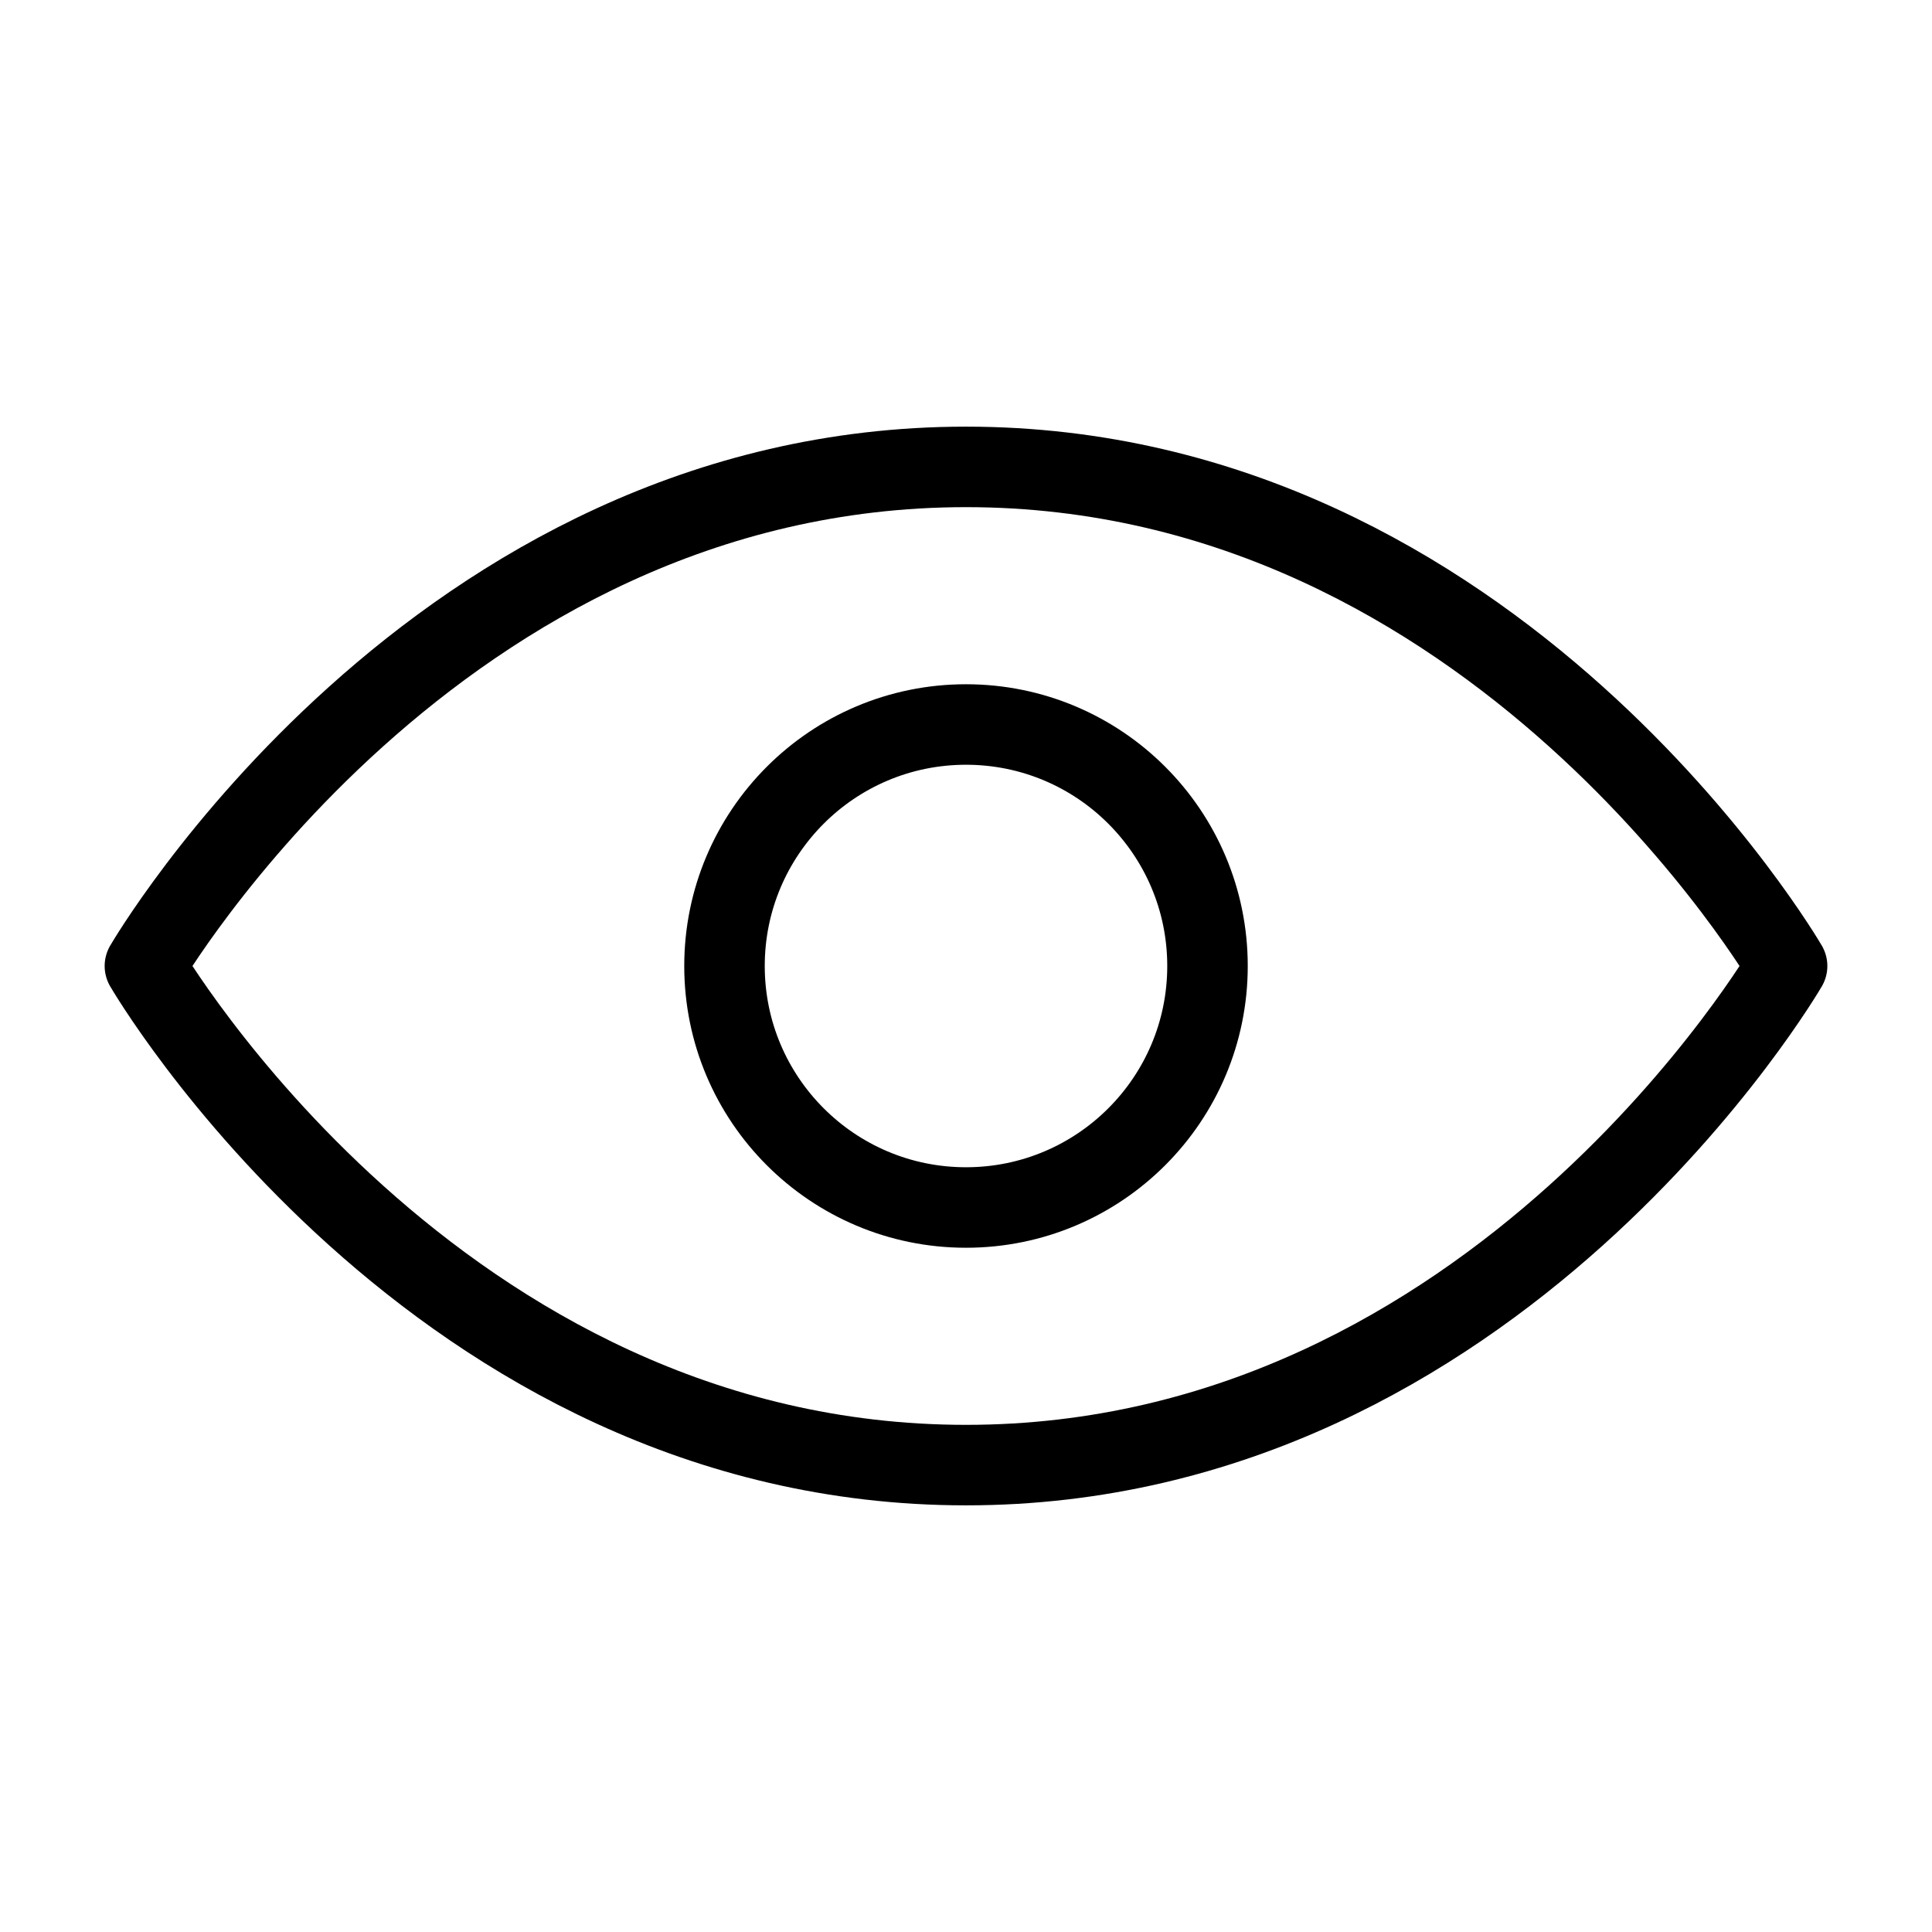
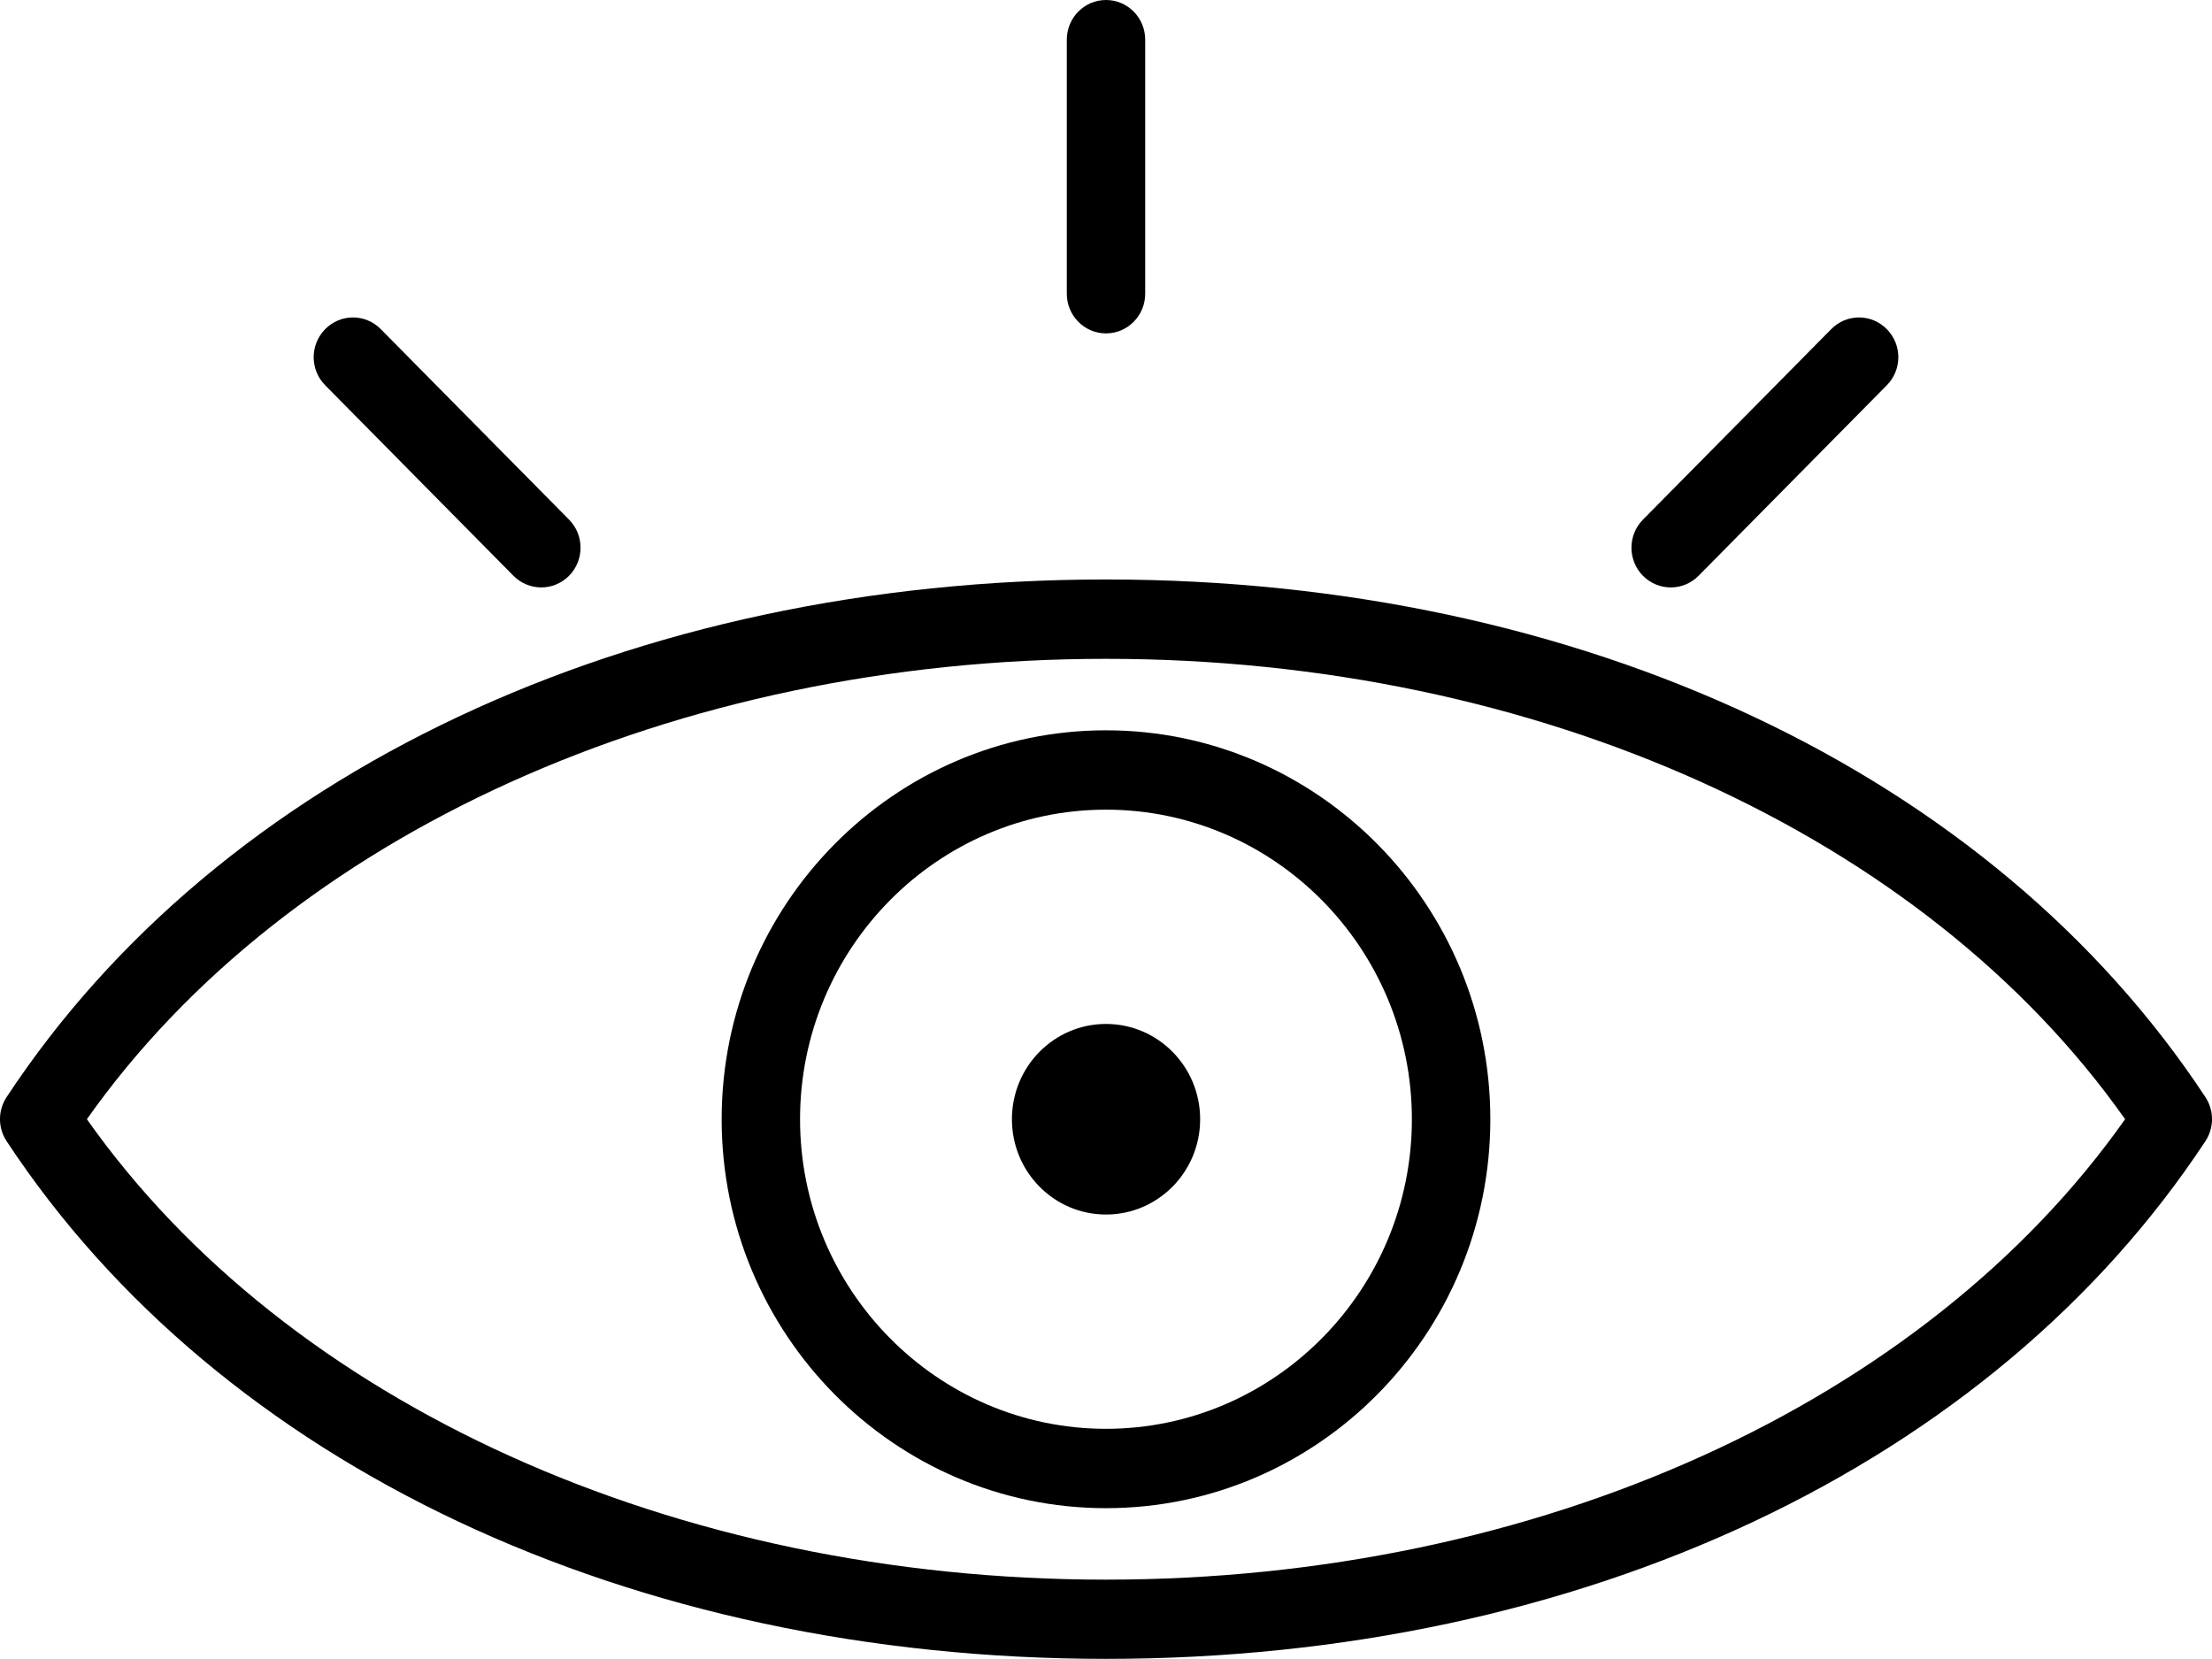
- <svg xmlns="http://www.w3.org/2000/svg" viewBox="0 0 24 24" fill="none" stroke="currentColor" stroke-width="1" stroke-linecap="round" stroke-linejoin="round" aria-hidden="true" focusable="false">
-   <path d="M1.8 12S5.4 5.8 12 5.8 22.2 12 22.2 12 18.6 18.2 12 18.2 1.8 12 1.8 12Z" />
-   <circle cx="12" cy="12" r="3" />
+ <svg xmlns="http://www.w3.org/2000/svg" viewBox="0 0 32 24" fill="currentColor" aria-hidden="true" focusable="false">
+   <path d="M31.905 15.872C28.816 11.182 22.87 8.383 16 8.383C9.13 8.383 3.184 11.182 0.095 15.872C-0.032 16.065 -0.032 16.315 0.095 16.508C3.184 21.198 9.13 23.998 16 23.998C22.87 23.998 28.816 21.198 31.905 16.508C32.032 16.315 32.032 16.065 31.905 15.872ZM16 22.852C9.768 22.852 4.16 20.309 1.257 16.191C4.162 12.073 9.768 9.531 16 9.531C22.232 9.531 27.84 12.073 30.743 16.191C27.838 20.309 22.232 22.852 16 22.852Z" fill="currentColor" />
+   <path d="M16 10.565C12.934 10.565 10.44 13.089 10.44 16.192C10.44 19.294 12.934 21.818 16 21.818C19.066 21.818 21.56 19.294 21.56 16.192C21.56 13.089 19.066 10.565 16 10.565ZM16 20.67C13.56 20.67 11.574 18.66 11.574 16.192C11.574 13.723 13.56 11.713 16 11.713C18.439 11.713 20.425 13.723 20.425 16.192C20.425 18.66 18.439 20.67 16 20.67Z" fill="currentColor" />
+   <path d="M16 17.57C16.752 17.57 17.362 16.953 17.362 16.192C17.362 15.43 16.752 14.813 16 14.813C15.248 14.813 14.639 15.43 14.639 16.192C14.639 16.953 15.248 17.57 16 17.57Z" fill="currentColor" />
+   <path d="M24.17 8.498C24.315 8.498 24.461 8.442 24.572 8.33L27.295 5.574C27.518 5.349 27.518 4.986 27.295 4.761C27.073 4.536 26.714 4.536 26.492 4.761L23.768 7.517C23.546 7.742 23.546 8.105 23.768 8.33C23.88 8.442 24.025 8.498 24.17 8.498Z" fill="currentColor" />
+   <path d="M7.428 8.33C7.54 8.442 7.685 8.498 7.83 8.498C7.975 8.498 8.12 8.442 8.232 8.33C8.454 8.105 8.454 7.742 8.232 7.517L5.508 4.761C5.286 4.536 4.927 4.536 4.705 4.761C4.482 4.986 4.482 5.349 4.705 5.574L7.428 8.33Z" fill="currentColor" />
+   <path d="M16 4.823C16.313 4.823 16.567 4.566 16.567 4.249V0.574C16.567 0.257 16.313 0 16 0C15.687 0 15.433 0.257 15.433 0.574V4.249C15.433 4.566 15.687 4.823 16 4.823Z" fill="currentColor" />
</svg>
